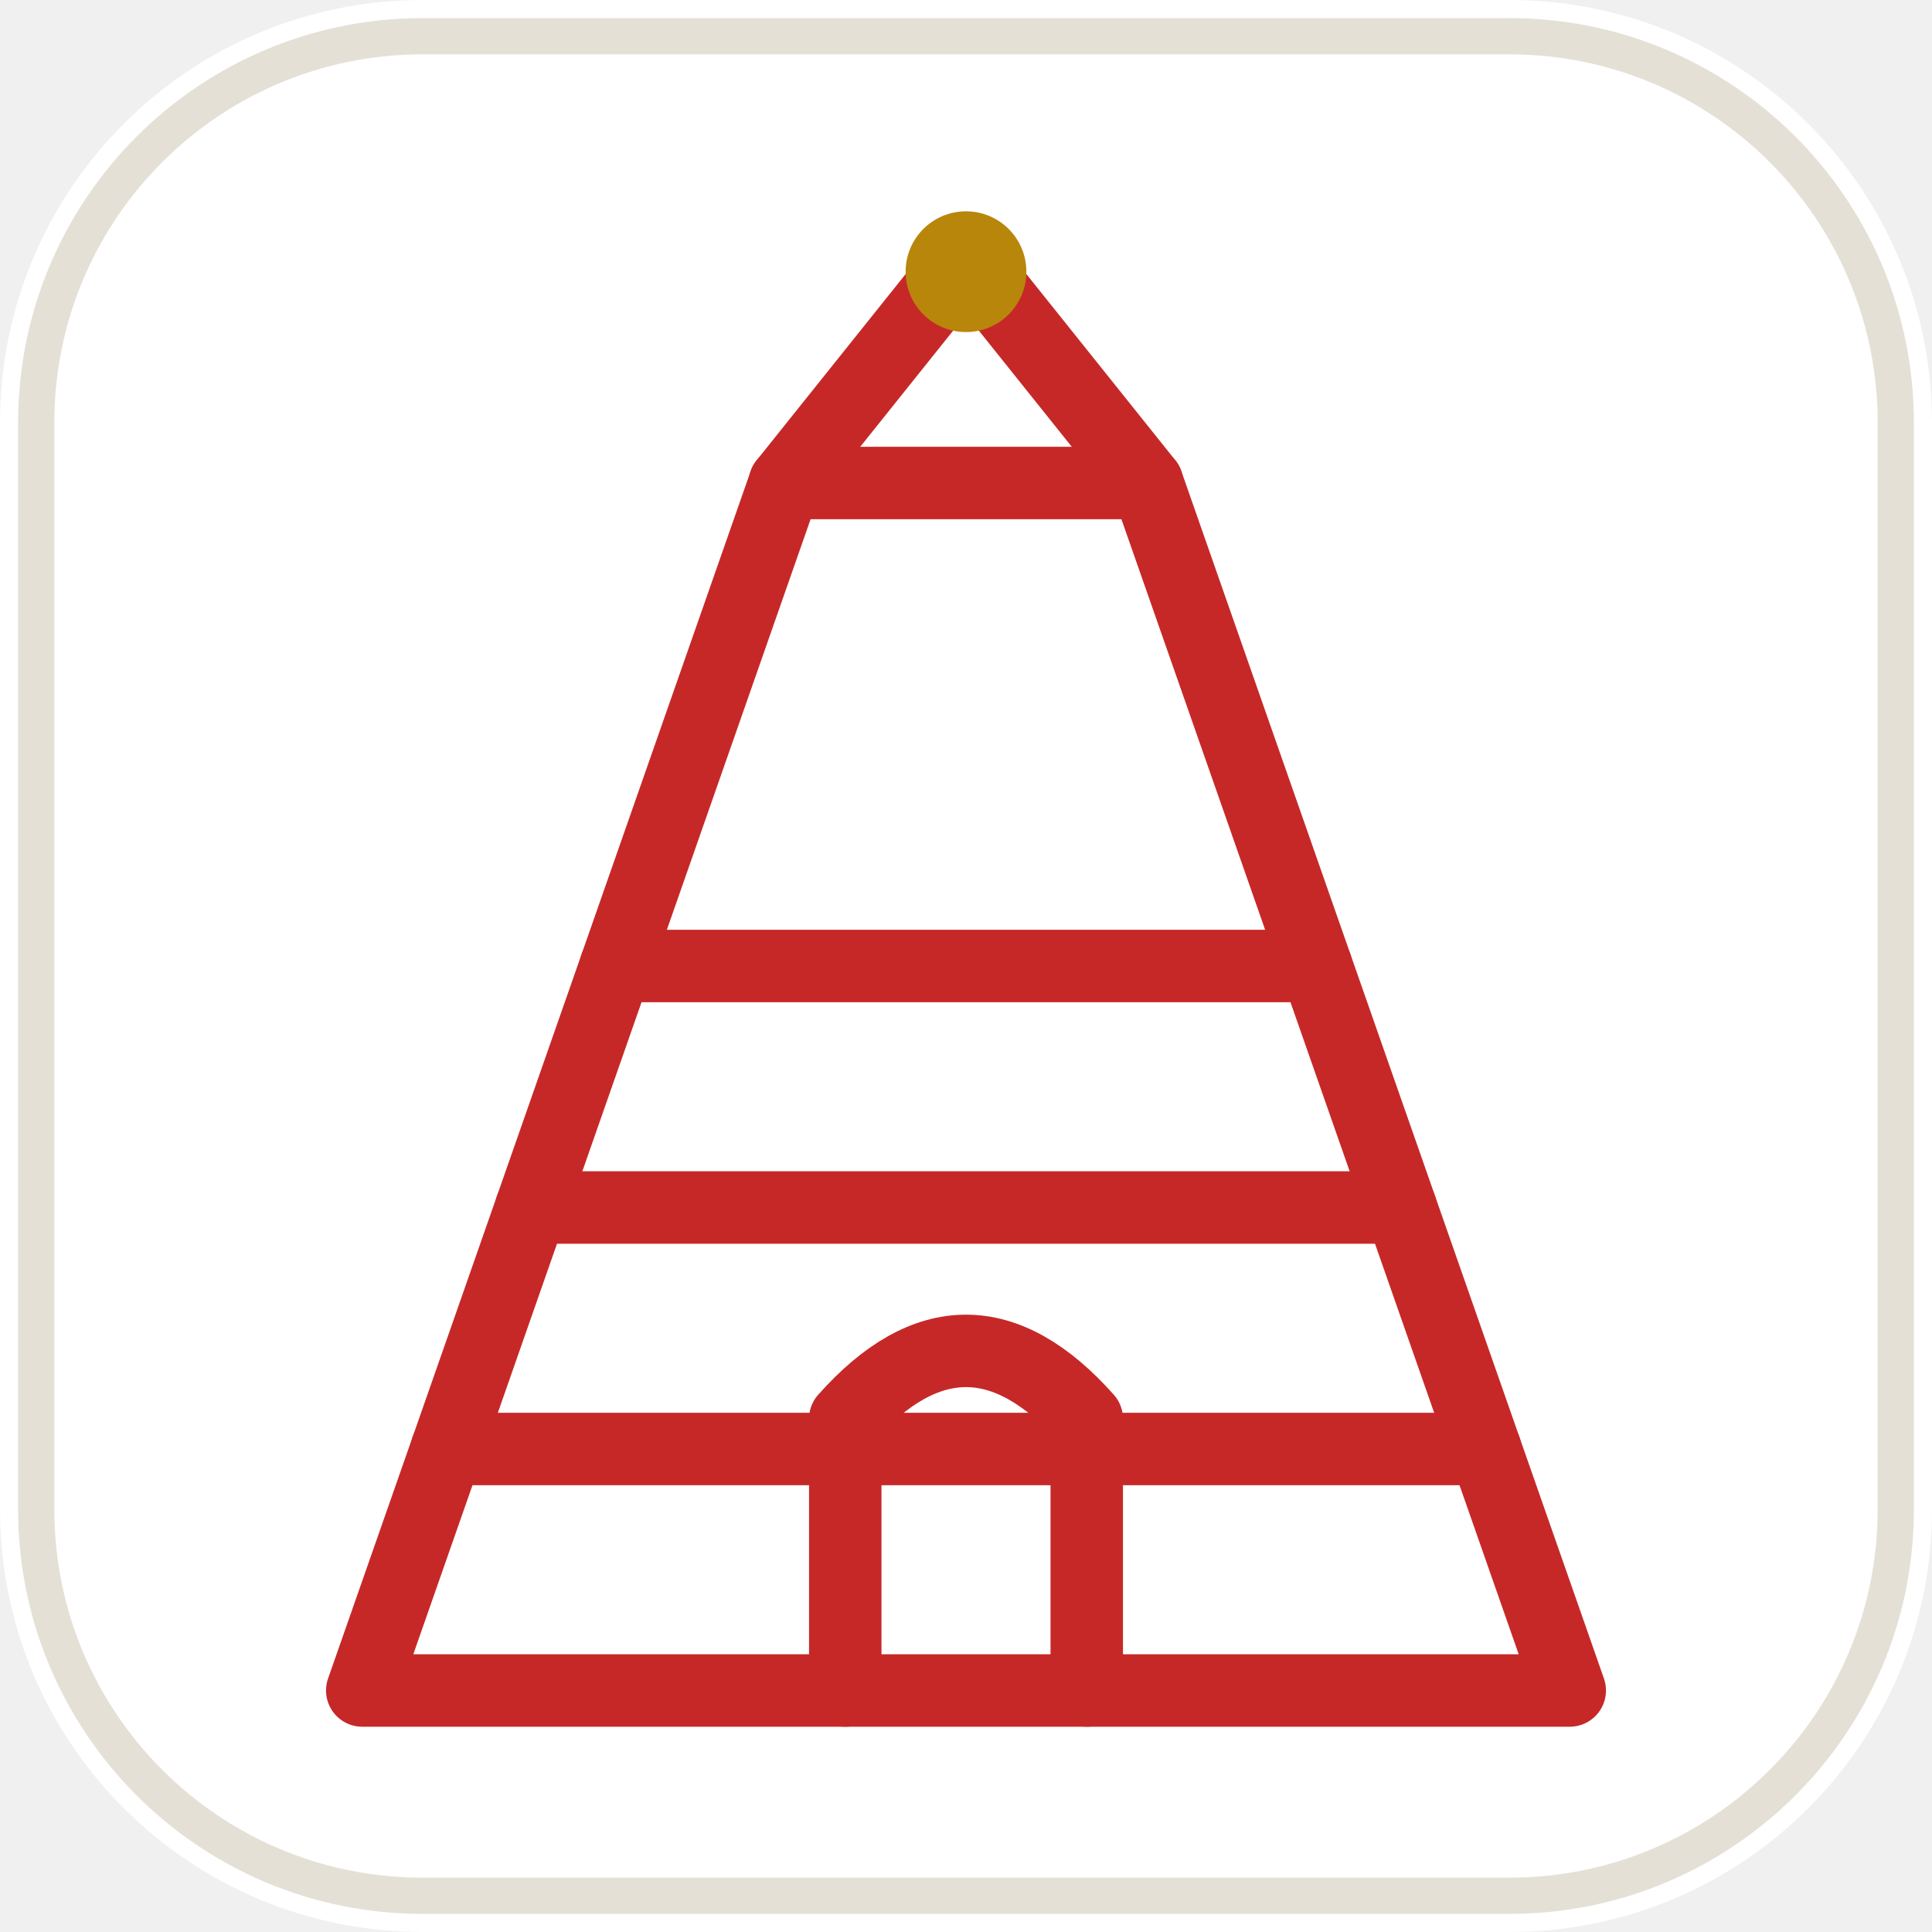
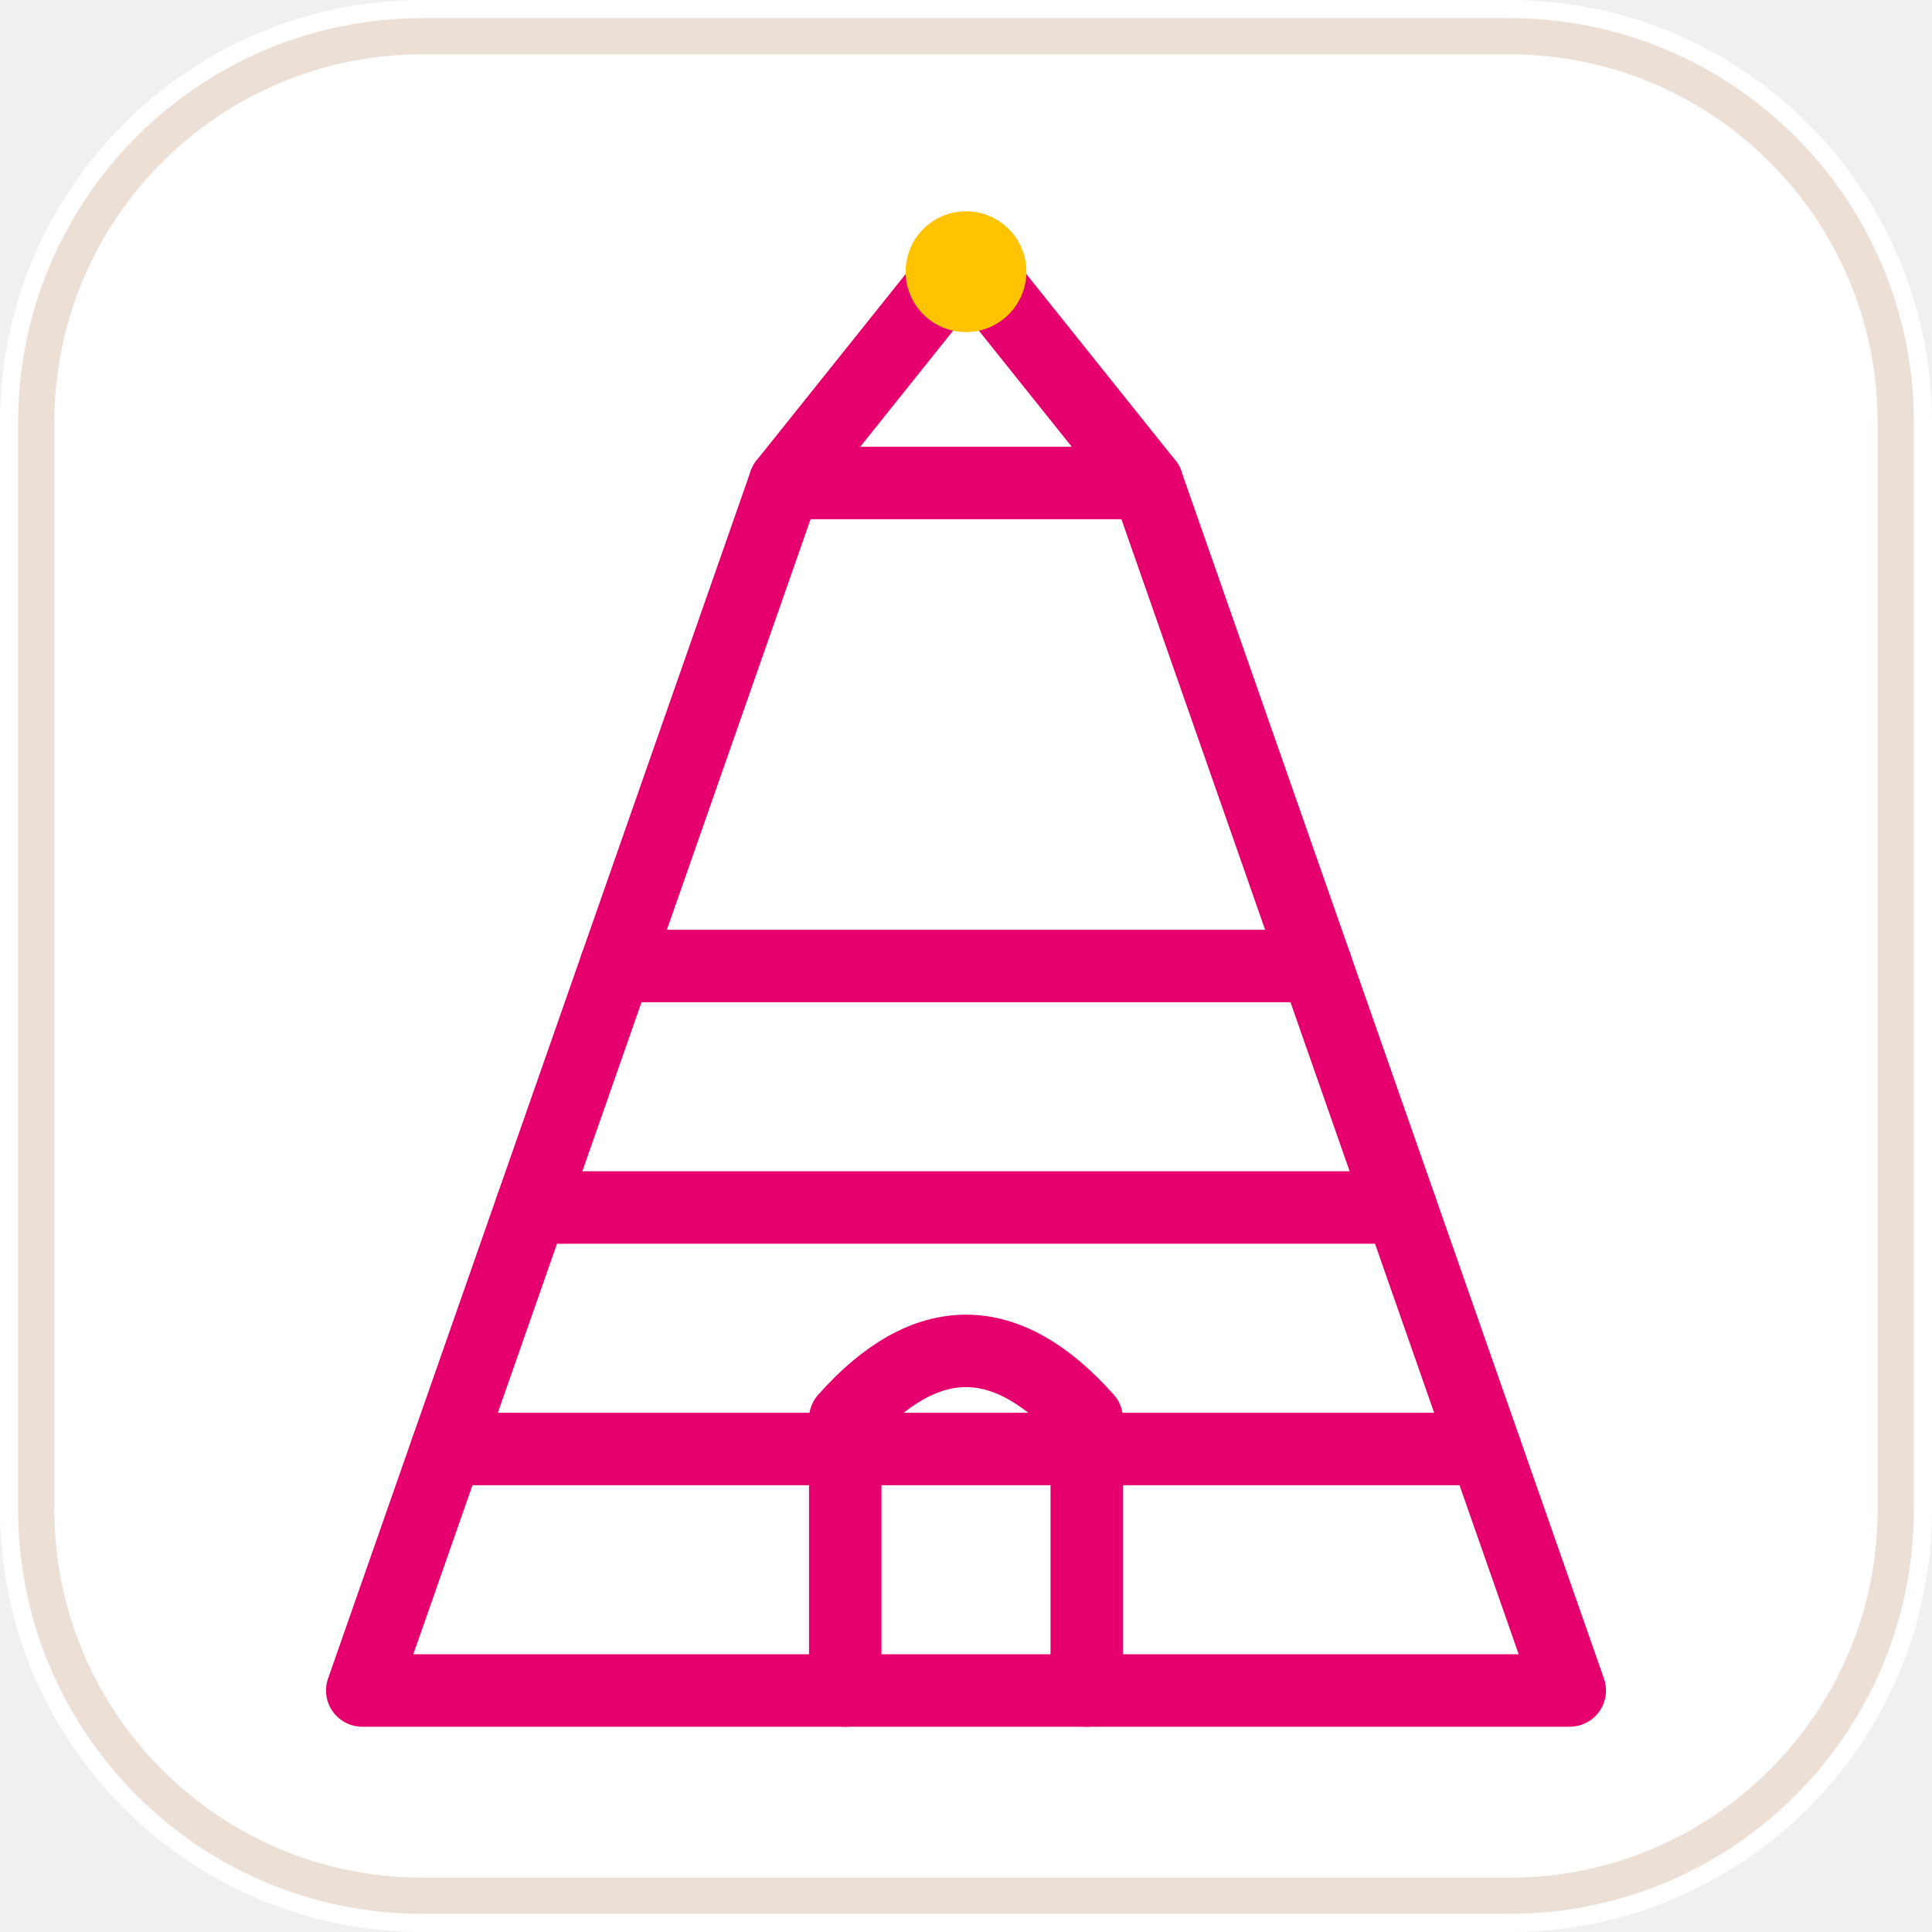
<svg xmlns="http://www.w3.org/2000/svg" width="64" height="64" viewBox="0 0 64 64">
  <rect width="64" height="64" rx="14" fill="#FFFFFF" />
-   <rect x="1.2" y="1.2" width="61.6" height="61.6" rx="12.8" fill="none" stroke="#E5E0D6" stroke-width="1.2" />
-   <g transform="translate(8 4)" fill="none" stroke="#C62828" stroke-width="2.4" stroke-linecap="round" stroke-linejoin="round">
+   <rect x="1.2" y="1.2" width="61.6" height="61.6" rx="12.8" fill="none" stroke="#ECE0D6" stroke-width="1.2" />
+   <g transform="translate(8 4)" fill="none" stroke="#E5006D" stroke-width="2.4" stroke-linecap="round" stroke-linejoin="round">
    <path d="M4 52 L18 12 L30 12 L44 52 Z" />
    <line x1="6.8" y1="44" x2="41.2" y2="44" />
    <line x1="9.6" y1="36" x2="38.4" y2="36" />
    <line x1="12.4" y1="28" x2="35.6" y2="28" />
    <path d="M20 52 L20 43 Q24 38.5 28 43 L28 52" />
    <path d="M18 12 L24 4.5 L30 12" />
  </g>
-   <circle cx="32" cy="9" r="2" fill="#B8860B" />
+   <circle cx="32" cy="9" r="2" fill="#FFC300" />
</svg>
